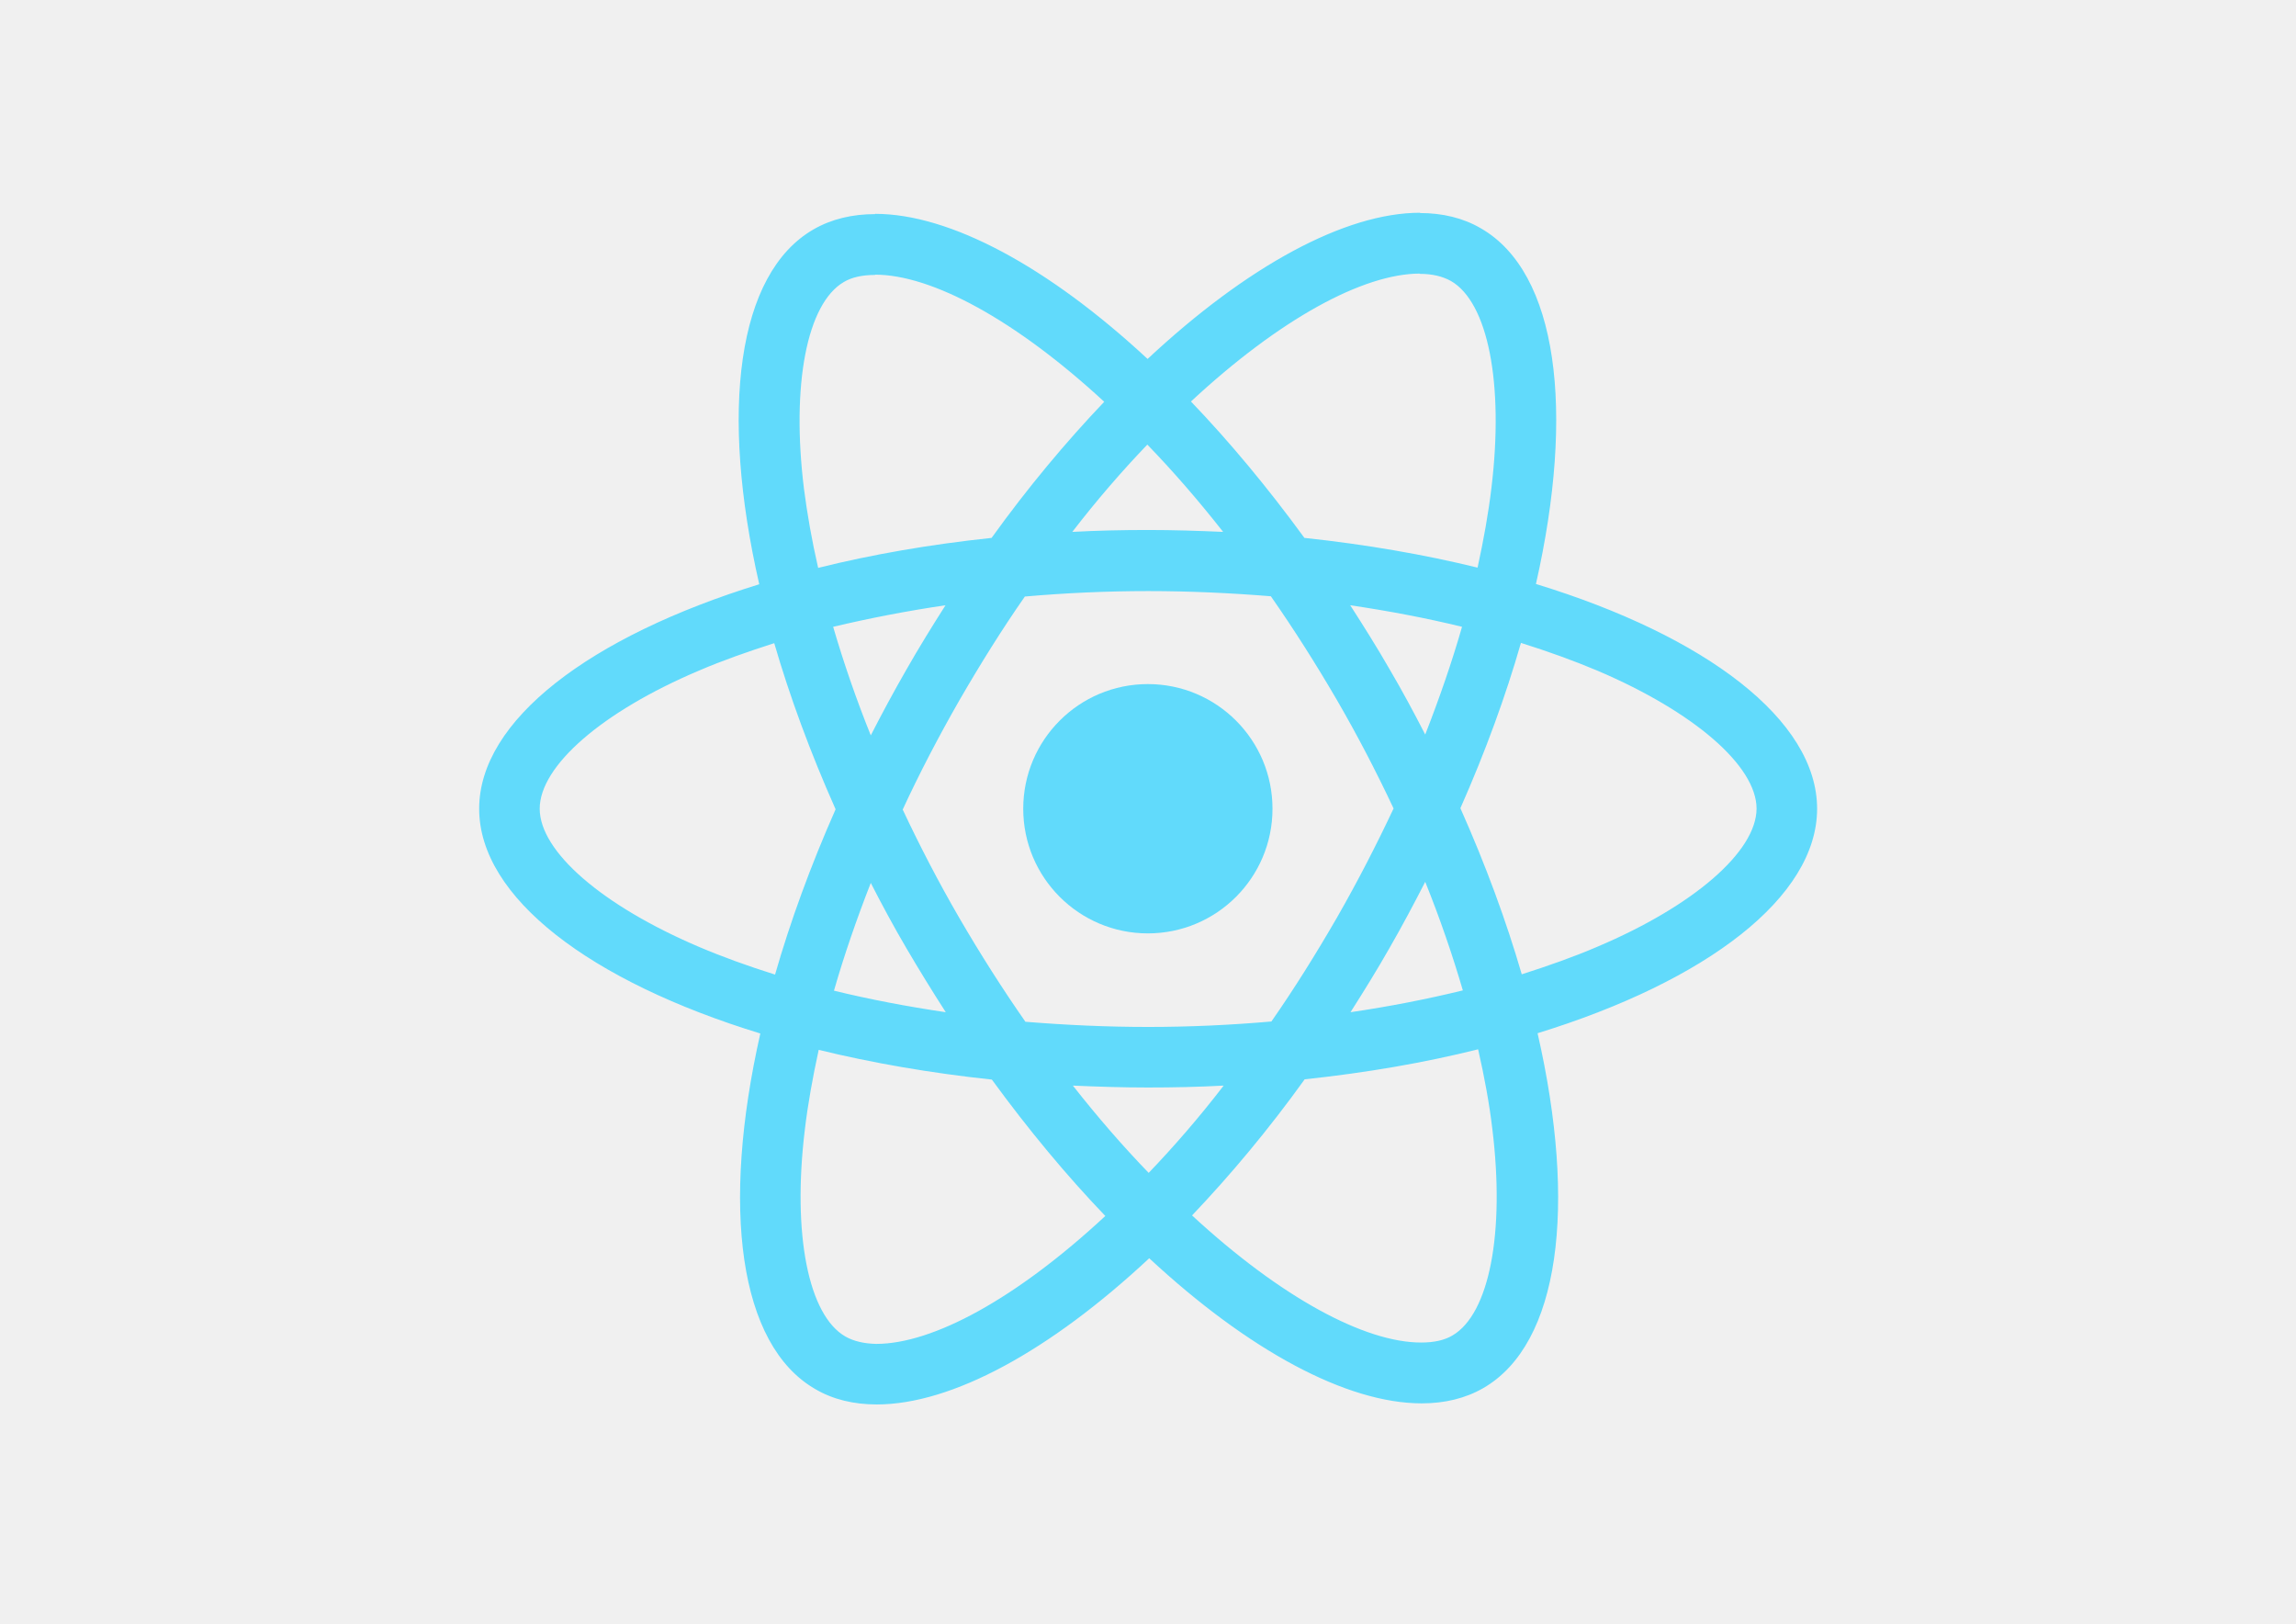
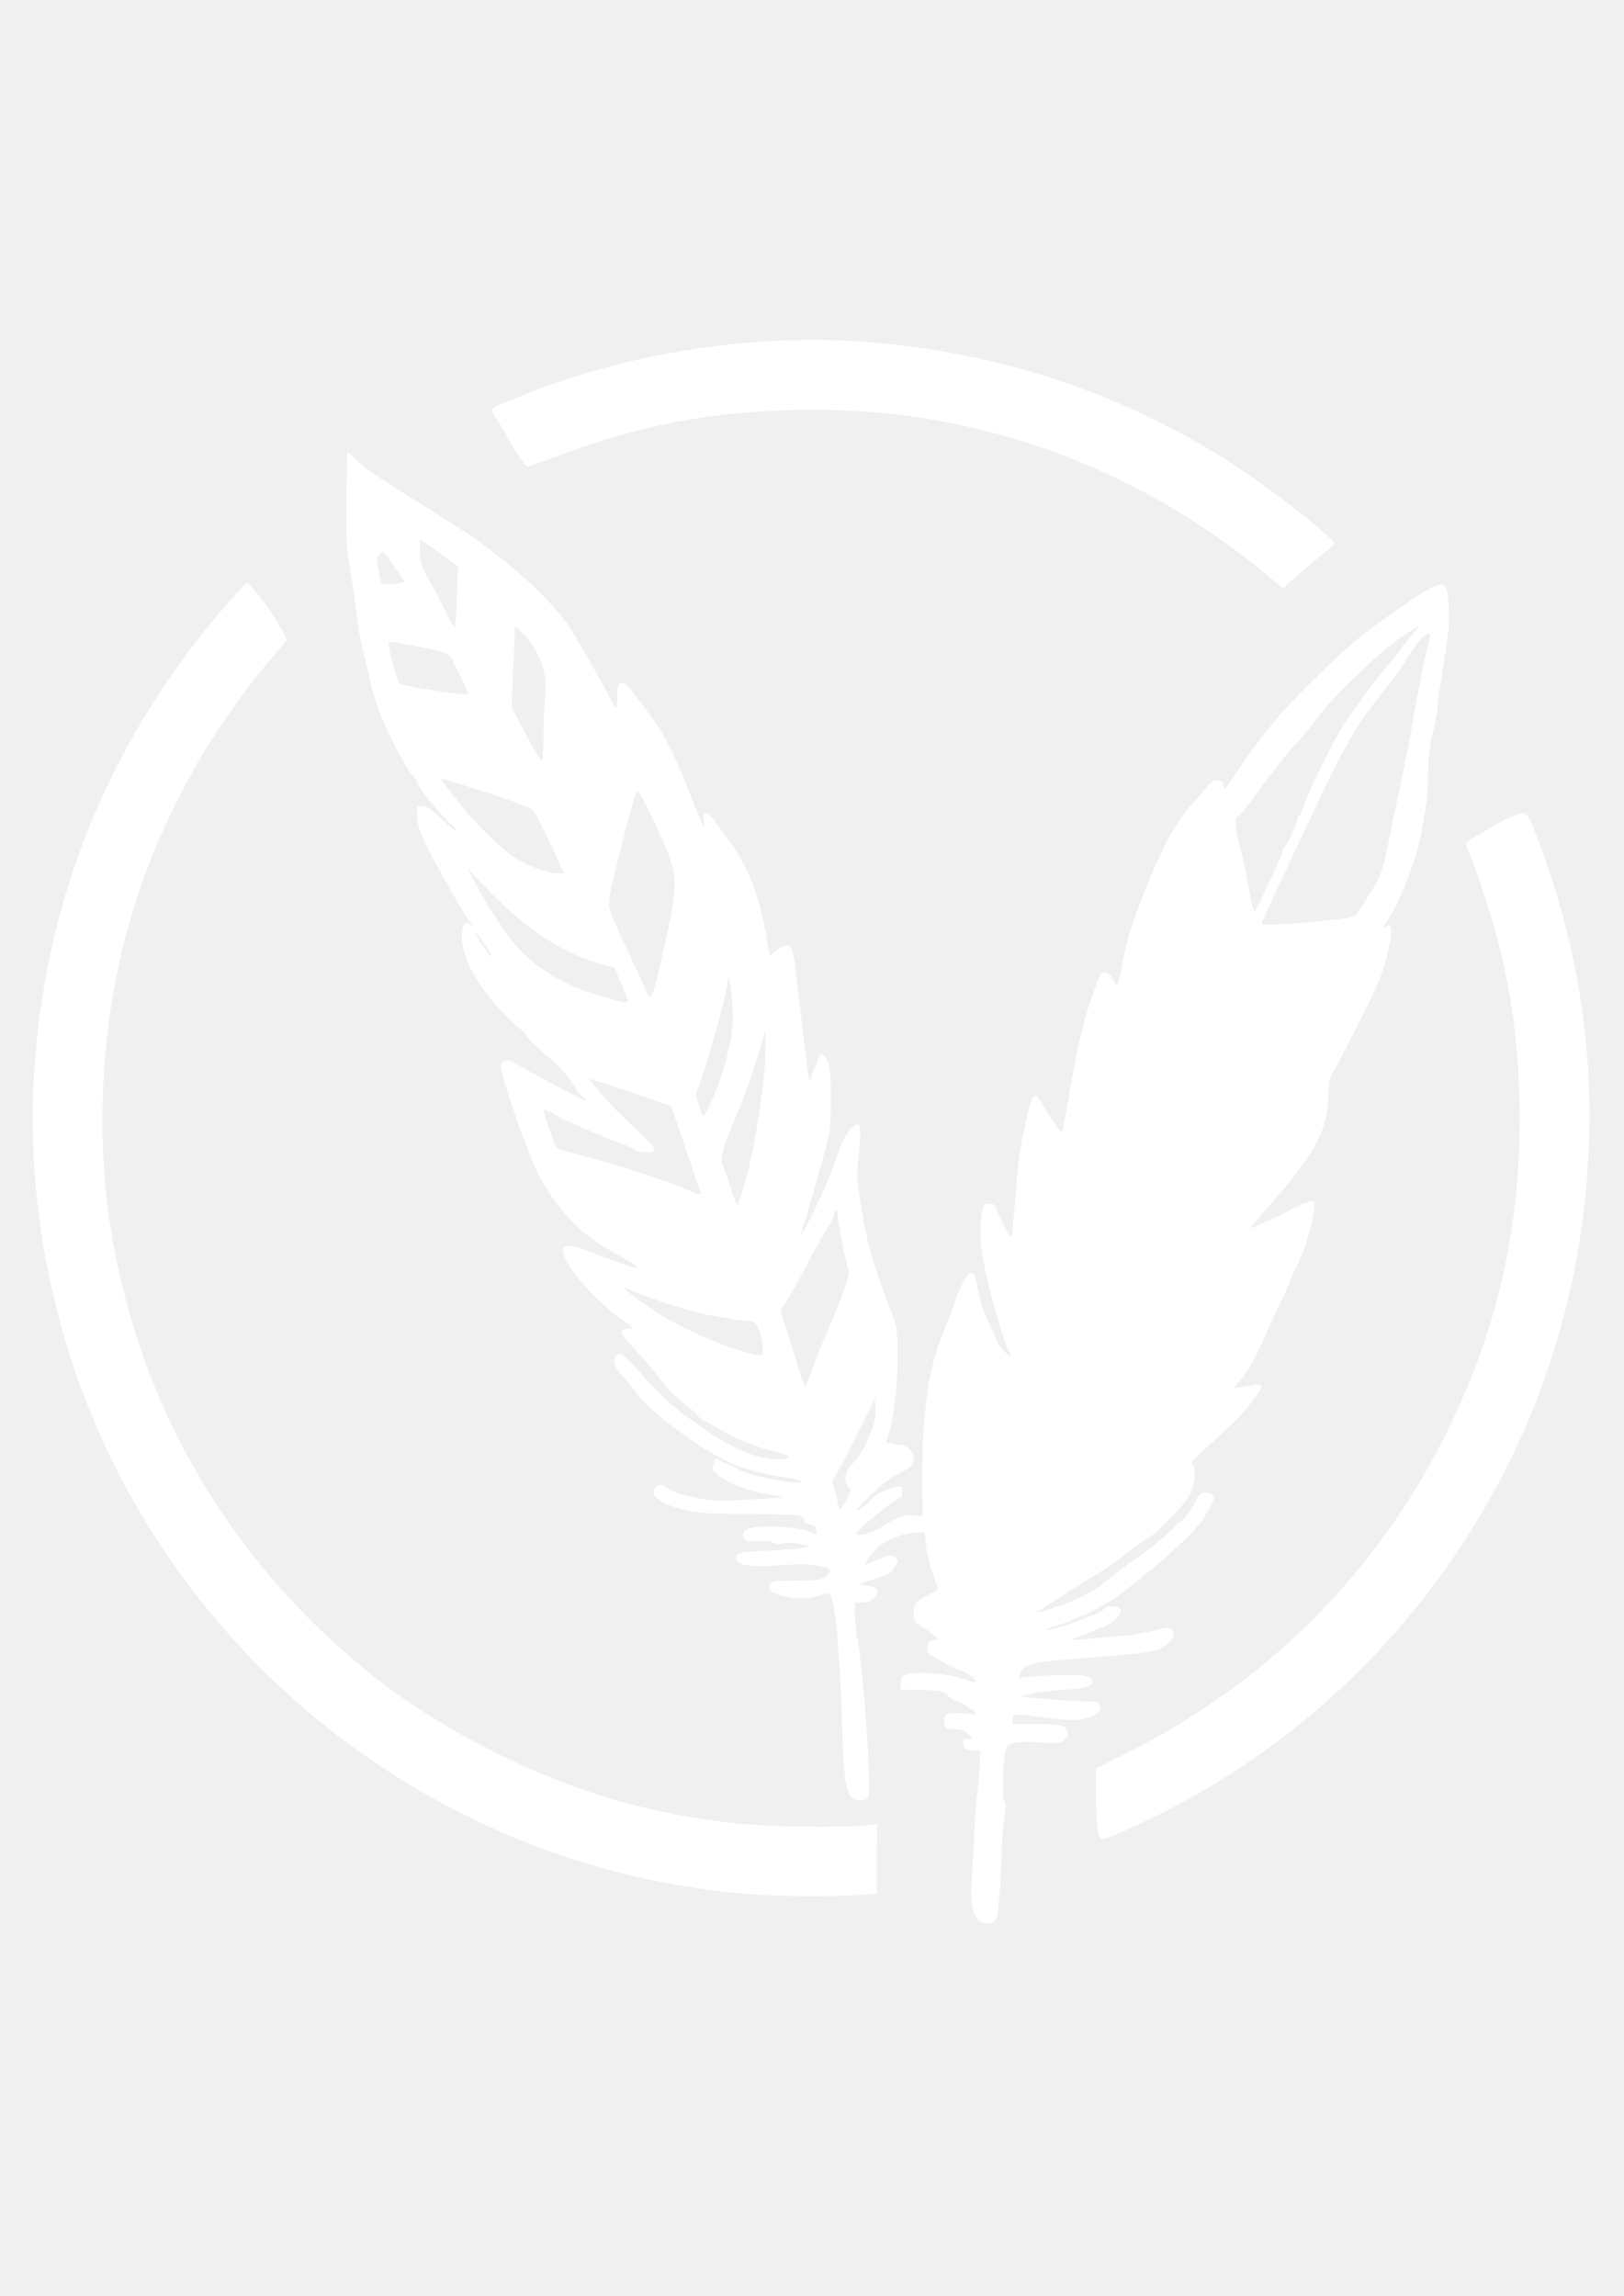
- <svg xmlns="http://www.w3.org/2000/svg" viewBox="0 0 841.9 595.3">
-   <g fill="#61DAFB">
-     <path d="M666.3 296.5c0-32.5-40.7-63.3-103.1-82.4 14.4-63.6 8-114.2-20.2-130.4-6.5-3.8-14.1-5.6-22.4-5.6v22.3c4.6 0 8.3.9 11.4 2.6 13.6 7.8 19.5 37.5 14.9 75.7-1.1 9.4-2.9 19.3-5.1 29.4-19.6-4.8-41-8.5-63.5-10.9-13.5-18.5-27.5-35.3-41.6-50 32.6-30.3 63.2-46.9 84-46.9V78c-27.5 0-63.5 19.6-99.9 53.6-36.4-33.8-72.4-53.2-99.9-53.2v22.3c20.7 0 51.4 16.5 84 46.6-14 14.7-28 31.4-41.3 49.9-22.6 2.4-44 6.1-63.6 11-2.3-10-4-19.7-5.2-29-4.7-38.2 1.1-67.9 14.6-75.8 3-1.8 6.9-2.6 11.5-2.6V78.5c-8.4 0-16 1.8-22.6 5.6-28.1 16.2-34.4 66.7-19.9 130.1-62.2 19.2-102.7 49.9-102.7 82.3 0 32.5 40.7 63.3 103.1 82.4-14.4 63.6-8 114.2 20.2 130.4 6.5 3.8 14.1 5.6 22.5 5.6 27.5 0 63.5-19.6 99.9-53.6 36.4 33.8 72.4 53.2 99.9 53.2 8.4 0 16-1.8 22.6-5.6 28.1-16.2 34.4-66.7 19.9-130.1 62-19.1 102.5-49.9 102.5-82.3zm-130.2-66.7c-3.7 12.9-8.3 26.2-13.5 39.5-4.1-8-8.4-16-13.1-24-4.6-8-9.5-15.8-14.4-23.4 14.2 2.1 27.9 4.7 41 7.9zm-45.8 106.5c-7.8 13.5-15.8 26.3-24.1 38.2-14.9 1.3-30 2-45.2 2-15.1 0-30.2-.7-45-1.9-8.3-11.9-16.4-24.6-24.2-38-7.6-13.1-14.5-26.4-20.8-39.8 6.2-13.4 13.2-26.8 20.7-39.9 7.8-13.5 15.8-26.3 24.1-38.2 14.9-1.3 30-2 45.2-2 15.1 0 30.2.7 45 1.9 8.3 11.9 16.4 24.6 24.2 38 7.6 13.1 14.5 26.4 20.8 39.8-6.3 13.4-13.2 26.8-20.7 39.9zm32.3-13c5.4 13.4 10 26.8 13.8 39.8-13.1 3.2-26.9 5.9-41.2 8 4.9-7.7 9.8-15.6 14.4-23.7 4.6-8 8.9-16.1 13-24.1zM421.2 430c-9.3-9.6-18.6-20.3-27.8-32 9 .4 18.2.7 27.5.7 9.4 0 18.7-.2 27.8-.7-9 11.7-18.3 22.4-27.5 32zm-74.4-58.9c-14.2-2.1-27.9-4.7-41-7.9 3.7-12.9 8.3-26.2 13.5-39.5 4.1 8 8.4 16 13.1 24 4.7 8 9.5 15.8 14.4 23.4zM420.7 163c9.3 9.6 18.6 20.3 27.8 32-9-.4-18.2-.7-27.5-.7-9.4 0-18.7.2-27.8.7 9-11.7 18.3-22.4 27.5-32zm-74 58.9c-4.9 7.7-9.8 15.6-14.4 23.7-4.6 8-8.9 16-13 24-5.4-13.4-10-26.8-13.8-39.8 13.1-3.1 26.9-5.8 41.2-7.9zm-90.5 125.2c-35.4-15.1-58.3-34.9-58.3-50.6 0-15.7 22.9-35.6 58.3-50.6 8.6-3.7 18-7 27.7-10.1 5.7 19.6 13.2 40 22.5 60.9-9.2 20.8-16.6 41.1-22.2 60.6-9.9-3.1-19.3-6.5-28-10.2zM310 490c-13.6-7.8-19.5-37.5-14.9-75.7 1.1-9.4 2.9-19.3 5.1-29.4 19.6 4.8 41 8.5 63.5 10.9 13.5 18.5 27.5 35.3 41.6 50-32.6 30.3-63.2 46.9-84 46.9-4.5-.1-8.3-1-11.3-2.7zm237.2-76.2c4.7 38.2-1.1 67.9-14.6 75.8-3 1.8-6.9 2.6-11.5 2.6-20.7 0-51.4-16.5-84-46.6 14-14.7 28-31.4 41.3-49.9 22.6-2.4 44-6.1 63.6-11 2.3 10.1 4.1 19.8 5.2 29.1zm38.5-66.7c-8.6 3.7-18 7-27.7 10.1-5.7-19.6-13.2-40-22.5-60.9 9.2-20.8 16.6-41.1 22.2-60.6 9.9 3.1 19.3 6.5 28.1 10.2 35.4 15.1 58.3 34.9 58.3 50.6-.1 15.7-23 35.6-58.4 50.6zM320.8 78.4z" />
-     <circle cx="420.9" cy="296.5" r="45.7" />
-     <path d="M520.5 78.1z" />
+ <svg xmlns="http://www.w3.org/2000/svg" width="210mm" height="297mm" viewBox="0 0 210 297" version="1.1" id="svg873">
+   <defs id="defs867" />
+   <g id="layer1">
+     <path style="fill:#ffffff;stroke-width:1" d="m 126.726,248.529 c -0.841,-0.49 -1.268,-2.281 -1.098,-4.599 0.086,-1.18 0.265,-4.278 0.395,-6.884 0.131,-2.606 0.292,-4.827 0.36,-4.936 0.069,-0.109 0.187,-1.43 0.268,-2.936 l 0.147,-2.739 h -0.731 c -1.105,0 -1.508,-0.237 -1.508,-0.886 0,-0.474 0.128,-0.587 0.657,-0.587 h 0.657 l -0.566,-0.603 c -0.431,-0.459 -0.865,-0.62 -1.823,-0.675 -1.175,-0.069 -1.263,-0.119 -1.337,-0.763 -0.14,-1.22 0.313,-1.468 2.339,-1.278 0.986,0.092 1.792,0.109 1.792,0.038 0,-0.251 -2.177,-1.629 -2.573,-1.629 -0.218,0 -0.695,-0.304 -1.061,-0.675 -0.635,-0.646 -0.787,-0.679 -3.441,-0.758 l -2.776,-0.083 0.076,-0.885 c 0.069,-0.782 0.175,-0.912 0.935,-1.111 1.303,-0.343 5.07,-0.038 6.807,0.542 0.84,0.283 1.66,0.515 1.823,0.515 0.556,0 -0.842,-1.213 -1.729,-1.5 -0.487,-0.158 -1.692,-0.727 -2.679,-1.265 -1.69,-0.921 -1.79,-1.023 -1.719,-1.746 0.061,-0.626 0.203,-0.79 0.772,-0.891 l 0.697,-0.124 -0.574,-0.504 c -0.316,-0.278 -1.044,-0.804 -1.618,-1.17 -0.971,-0.619 -1.044,-0.741 -1.044,-1.755 0,-0.945 0.106,-1.167 0.798,-1.676 0.439,-0.323 1.166,-0.732 1.615,-0.91 0.574,-0.226 0.778,-0.439 0.685,-0.714 -0.076,-0.216 -0.408,-1.166 -0.744,-2.111 -0.337,-0.946 -0.687,-2.467 -0.778,-3.38 l -0.165,-1.661 -1.395,0.081 c -1.39,0.081 -3.164,0.765 -4.493,1.733 -0.634,0.461 -2.068,2.367 -1.781,2.367 0.076,0 0.79,-0.276 1.592,-0.614 1.691,-0.712 1.73,-0.717 2.307,-0.295 0.415,0.304 0.41,0.363 -0.09,1.211 -0.465,0.787 -0.775,0.972 -2.661,1.578 -2.133,0.686 -2.134,0.687 -1.153,0.824 1.173,0.164 1.596,0.395 1.596,0.871 0,0.695 -0.944,1.336 -1.965,1.336 h -0.982 l 0.004,1.535 c 0.002,0.844 0.223,2.751 0.492,4.236 0.648,3.585 1.591,17.551 1.292,19.117 -0.086,0.453 -0.309,0.635 -0.89,0.727 -1.794,0.285 -2.329,-1.495 -2.498,-8.301 -0.116,-4.639 -0.216,-6.78 -0.507,-10.806 -0.069,-0.945 -0.157,-2.161 -0.196,-2.701 -0.125,-1.729 -0.649,-4.649 -0.876,-4.875 -0.128,-0.128 -0.703,-0.054 -1.387,0.179 -1.479,0.503 -3.21,0.506 -4.927,0.007 -1.397,-0.406 -1.812,-0.87 -1.384,-1.546 0.209,-0.33 0.761,-0.397 3.302,-0.397 2.532,0 3.167,-0.076 3.733,-0.445 1.132,-0.739 0.768,-1.242 -1.071,-1.48 -1.952,-0.253 -1.741,-0.252 -5.046,-0.031 -3.331,0.224 -4.917,0.031 -5.284,-0.659 -0.474,-0.886 0.28,-1.116 4.177,-1.272 1.968,-0.079 3.965,-0.241 4.437,-0.36 l 0.86,-0.216 -1.351,-0.289 c -0.864,-0.185 -1.623,-0.21 -2.106,-0.069 -0.526,0.153 -0.935,0.121 -1.351,-0.106 -0.404,-0.22 -1.058,-0.278 -2.032,-0.179 -1.087,0.11 -1.489,0.061 -1.654,-0.198 -0.446,-0.704 -0.233,-1.164 0.679,-1.465 1.262,-0.417 6.412,-0.168 7.472,0.36 1.045,0.521 1.251,0.495 1.157,-0.146 -0.054,-0.373 -0.325,-0.602 -0.885,-0.746 -0.444,-0.115 -0.744,-0.309 -0.669,-0.432 0.076,-0.123 -0.113,-0.367 -0.421,-0.543 -0.414,-0.236 -2.092,-0.323 -6.454,-0.335 -6.324,-0.015 -7.509,-0.122 -9.872,-0.879 -2.37,-0.759 -3.329,-1.77 -2.481,-2.617 0.426,-0.426 0.805,-0.366 1.745,0.272 0.801,0.543 1.918,0.859 4.836,1.365 0.826,0.143 2.688,0.152 4.789,0.023 1.891,-0.116 3.825,-0.228 4.298,-0.248 l 0.86,-0.038 -0.86,-0.205 c -0.473,-0.113 -1.35,-0.273 -1.949,-0.356 -1.522,-0.211 -4.641,-1.491 -5.648,-2.317 -0.77,-0.633 -0.823,-0.759 -0.614,-1.469 l 0.229,-0.777 1.743,0.86 c 2.428,1.199 2.807,1.325 5.605,1.868 2.641,0.513 3.826,0.602 3.826,0.288 0,-0.107 -0.967,-0.341 -2.149,-0.52 -5.788,-0.879 -8.647,-2.165 -14.428,-6.49 -2.519,-1.884 -3.551,-2.859 -5.114,-4.83 -0.697,-0.878 -1.52,-1.873 -1.829,-2.21 -0.714,-0.779 -0.933,-1.622 -0.545,-2.091 0.606,-0.73 1.047,-0.411 3.709,2.691 1.448,1.686 3.976,4.045 5.375,5.013 0.743,0.515 2.069,1.44 2.947,2.058 3.458,2.431 7.434,3.866 9.668,3.488 0.833,-0.141 0.909,-0.202 0.522,-0.418 -0.249,-0.139 -1.289,-0.467 -2.313,-0.728 -2.233,-0.57 -4.739,-1.639 -6.859,-2.926 -0.858,-0.521 -1.653,-0.947 -1.767,-0.947 -0.114,0 -0.36,-0.22 -0.548,-0.489 -0.188,-0.269 -1.067,-1.037 -1.953,-1.708 -1.002,-0.758 -2.263,-2.083 -3.336,-3.502 -0.949,-1.256 -2.397,-2.942 -3.218,-3.749 -1.712,-1.681 -1.885,-2.272 -0.697,-2.387 l 0.796,-0.077 -1.595,-1.154 c -2.924,-2.116 -5.987,-5.383 -7.116,-7.588 -1.107,-2.163 -0.187,-2.457 3.312,-1.06 6.705,2.676 7.78,2.696 2.889,0.054 -4.172,-2.253 -6.854,-4.956 -9.578,-9.655 -1.008,-1.738 -4.172,-10.465 -4.821,-13.297 -0.34,-1.481 -0.336,-1.514 0.209,-1.805 0.473,-0.253 0.695,-0.207 1.507,0.308 1.729,1.097 8.964,4.9 9.087,4.776 0.069,-0.069 -0.223,-0.366 -0.644,-0.666 -0.421,-0.299 -0.707,-0.604 -0.636,-0.674 -0.49,-1.224 -2.554,-3.452 -3.546,-4.242 -0.88,-0.627 -2.941,-2.625 -2.941,-2.851 0,-0.086 -0.249,-0.367 -0.553,-0.625 -4.72,-3.998 -7.805,-8.826 -7.794,-12.198 0.005,-1.564 0.291,-1.992 1.032,-1.54 0.539,0.329 0.544,0.324 0.15,-0.122 -0.641,-0.727 -4.546,-7.58 -5.788,-10.158 -0.888,-1.844 -1.125,-2.607 -1.145,-3.684 l -0.031,-1.358 0.762,0.031 c 0.586,0.031 1.147,0.408 2.428,1.658 0.916,0.894 1.789,1.624 1.939,1.621 0.151,-0.002 -0.224,-0.48 -0.832,-1.06 -1.909,-1.823 -4.175,-4.631 -4.175,-5.173 0,-0.106 -0.376,-0.633 -0.836,-1.17 -0.903,-1.056 -3.751,-6.682 -4.393,-8.679 -0.444,-1.383 -1.143,-4.044 -1.316,-5.009 -0.061,-0.352 -0.337,-1.468 -0.609,-2.482 -0.272,-1.013 -0.588,-2.781 -0.703,-3.929 -0.116,-1.148 -0.497,-3.8 -0.848,-5.894 -0.587,-3.492 -0.634,-4.299 -0.572,-9.762 0.031,-3.276 0.094,-5.956 0.127,-5.956 0.031,-7.6e-5 0.68,0.563 1.44,1.251 1.426,1.292 1.659,1.448 9.061,6.107 6.215,3.912 6.574,4.159 9.845,6.771 3.204,2.558 6.441,5.801 8.082,8.097 0.999,1.398 4.675,7.8 5.6,9.752 0.688,1.452 0.909,1.36 0.909,-0.376 0,-1.373 0.061,-1.599 0.489,-1.71 0.386,-0.101 0.816,0.294 2.04,1.875 3.366,4.348 4.532,6.46 6.767,12.262 1.677,4.354 2.112,5.234 1.885,3.82 -0.204,-1.276 0.273,-1.454 1.14,-0.425 0.387,0.46 1.441,1.886 2.343,3.169 2.574,3.664 3.941,7.548 4.879,13.859 0.079,0.531 0.217,0.859 0.308,0.728 0.353,-0.509 1.605,-1.325 2.031,-1.325 0.701,0 0.893,0.63 1.311,4.309 0.822,7.216 1.405,12.046 1.525,12.633 0.11,0.541 0.153,0.561 0.365,0.182 -0.007,-0.757 0.547,-1.248 0.73,-1.906 0.383,-1.495 0.861,-1.534 1.412,-0.115 0.283,0.729 0.382,1.933 0.386,4.666 0.005,3.051 -0.093,4.085 -0.571,6.017 -0.472,1.911 -2.721,9.766 -3.34,11.666 -0.088,0.27 0.345,-0.448 0.962,-1.596 1.277,-2.376 3.45,-7.372 3.686,-8.473 0.086,-0.405 0.49,-1.404 0.896,-2.219 0.73,-1.465 1.5,-2.232 1.957,-1.95 0.31,0.191 0.298,1.684 -0.031,4.286 -0.236,1.84 -0.202,2.576 0.265,5.665 0.78,5.171 1.517,7.808 3.974,14.233 0.774,2.023 0.799,2.205 0.81,5.894 0.015,3.83 -0.482,8.018 -1.186,10.062 l -0.324,0.943 0.731,0.146 c 0.402,0.08 0.974,0.146 1.271,0.146 0.672,0 1.608,0.962 1.608,1.653 0,0.946 -0.264,1.229 -1.918,2.063 -1.077,0.542 -2.298,1.474 -3.546,2.705 -1.047,1.033 -1.904,1.952 -1.904,2.043 0,0.216 1.297,-0.711 1.737,-1.241 0.6,-0.724 2.134,-1.559 3.162,-1.724 0.985,-0.158 0.995,-0.151 0.995,0.609 0,0.5 -0.122,0.768 -0.349,0.768 -0.467,0 -5.669,4.231 -5.586,4.543 0.124,0.47 1.84,0.087 3.09,-0.69 2.415,-1.502 2.987,-1.715 4.265,-1.592 l 1.198,0.116 -0.023,-5.424 c -0.031,-8.139 0.863,-14.094 2.774,-18.52 0.389,-0.902 0.959,-2.409 1.266,-3.349 0.824,-2.526 1.741,-4.185 2.311,-4.185 0.406,0 0.527,0.304 0.823,2.085 0.237,1.426 0.688,2.805 1.427,4.366 0.594,1.255 1.082,2.361 1.084,2.459 0.007,0.386 1.697,2.13 1.706,1.761 0.005,-0.21 -0.092,-0.486 -0.214,-0.614 -0.122,-0.129 -0.614,-1.504 -1.092,-3.058 -2.039,-6.631 -2.79,-10.664 -2.522,-13.541 0.203,-2.186 0.316,-2.423 1.157,-2.423 0.568,0 0.737,0.132 0.862,0.675 0.172,0.743 1.808,3.836 1.952,3.692 0.046,-0.046 0.204,-1.577 0.343,-3.395 0.473,-6.174 0.772,-8.457 1.535,-11.717 0.823,-3.514 1.082,-3.848 1.905,-2.456 1.455,2.46 2.587,4.089 2.729,3.928 0.089,-0.101 0.409,-1.675 0.712,-3.499 1.07,-6.437 1.962,-10.47 2.952,-13.353 0.551,-1.604 1.116,-3.13 1.256,-3.392 0.374,-0.7 1.216,-0.464 1.674,0.469 0.214,0.436 0.454,0.795 0.535,0.798 0.154,0.006 0.522,-1.569 0.967,-4.136 0.578,-3.339 4.145,-12.391 6.256,-15.874 0.737,-1.216 1.826,-2.731 2.422,-3.367 0.595,-0.636 1.436,-1.603 1.869,-2.149 0.589,-0.744 0.961,-0.992 1.486,-0.992 0.581,0 0.713,0.116 0.777,0.674 0.076,0.643 0.119,0.613 0.988,-0.675 4.213,-6.25 6.22,-8.676 11.172,-13.507 4.358,-4.251 6.173,-5.739 11.061,-9.071 5.421,-3.694 5.781,-3.67 5.916,0.402 0.069,2.129 -0.061,3.533 -0.671,7.122 -0.417,2.459 -0.759,4.89 -0.759,5.404 0,0.513 -0.275,2.038 -0.611,3.389 -0.464,1.862 -0.616,3.137 -0.629,5.28 -0.007,1.553 -0.122,3.377 -0.249,4.052 -0.128,0.675 -0.329,1.891 -0.447,2.702 -0.549,3.773 -2.768,9.702 -4.69,12.535 -0.479,0.705 -0.62,1.038 -0.335,0.789 0.657,-0.574 0.757,-0.548 0.932,0.252 0.09,0.411 -0.136,1.798 -0.572,3.5 -0.606,2.367 -1.189,3.742 -3.64,8.59 -1.605,3.174 -3.128,6.088 -3.385,6.475 -0.358,0.539 -0.481,1.228 -0.529,2.947 -0.127,4.631 -1.706,7.45 -8.508,15.194 -1.099,1.251 -1.838,2.156 -1.641,2.009 0.197,-0.146 0.745,-0.412 1.217,-0.591 0.964,-0.365 3.121,-1.358 3.684,-1.696 1.189,-0.715 3.03,-1.477 3.246,-1.343 0.669,0.413 -0.504,5.175 -2.047,8.317 -0.531,1.081 -0.962,2.042 -0.959,2.135 0.004,0.094 -0.691,1.641 -1.542,3.438 -0.852,1.797 -1.701,3.654 -1.887,4.127 -0.643,1.633 -1.97,3.972 -2.888,5.094 l -0.922,1.126 0.982,-0.164 c 0.541,-0.09 1.341,-0.231 1.78,-0.314 1.182,-0.222 1.044,0.363 -0.574,2.441 -1.243,1.597 -2.462,2.798 -6.472,6.378 -0.998,0.891 -1.25,1.246 -1.035,1.461 0.52,0.52 0.33,2.566 -0.365,3.938 -0.695,1.372 -4.331,5.105 -5.612,5.763 -0.406,0.209 -1.622,1.086 -2.703,1.951 -1.081,0.865 -2.849,2.083 -3.929,2.707 -1.081,0.625 -2.88,1.752 -3.998,2.506 -1.118,0.754 -2.389,1.574 -2.824,1.822 l -0.791,0.451 0.982,-0.163 c 0.541,-0.089 1.087,-0.265 1.216,-0.389 0.129,-0.125 0.461,-0.228 0.737,-0.229 0.49,-0.004 4.431,-1.877 5.088,-2.419 1.92,-1.582 4.324,-3.416 4.841,-3.695 0.588,-0.316 3.11,-2.319 4.753,-3.775 0.369,-0.327 0.591,-0.684 0.491,-0.793 -0.099,-0.109 -0.046,-0.125 0.109,-0.031 0.357,0.204 1.891,-1.623 2.416,-2.879 0.428,-1.024 0.821,-1.261 1.717,-1.036 0.676,0.17 0.782,0.703 0.303,1.523 -0.167,0.285 -0.553,0.974 -0.858,1.529 -0.959,1.746 -5.224,5.671 -10.812,9.95 -1.875,1.436 -5.186,3.111 -7.947,4.021 -1.127,0.372 -1.877,0.708 -1.667,0.748 0.399,0.077 5.088,-1.536 6.675,-2.296 0.506,-0.242 0.921,-0.531 0.921,-0.642 0,-0.234 1.014,-0.266 1.576,-0.046 0.693,0.266 0.419,1.054 -0.63,1.814 -0.56,0.406 -1.12,0.738 -1.243,0.738 -0.123,0 -0.797,0.264 -1.498,0.586 -0.701,0.322 -1.606,0.667 -2.011,0.767 -1.498,0.367 -0.078,0.38 2.975,0.031 1.729,-0.2 3.213,-0.321 3.298,-0.269 0.153,0.095 4.145,-0.671 5.136,-0.985 0.61,-0.194 1.239,0.233 1.239,0.84 0,0.528 -1.14,1.624 -2.045,1.966 -0.914,0.345 -4.275,0.705 -11.708,1.254 -4.475,0.33 -5.751,0.698 -6.122,1.763 -0.242,0.694 -0.225,0.727 0.292,0.58 0.302,-0.086 2.117,-0.226 4.032,-0.31 3.561,-0.157 4.99,0.069 4.99,0.78 0,0.702 -0.827,0.942 -3.879,1.126 -1.716,0.103 -3.618,0.341 -4.226,0.526 l -1.105,0.338 3.07,0.297 c 1.688,0.164 3.923,0.296 4.965,0.294 1.652,-0.003 1.929,0.061 2.161,0.494 0.324,0.605 -0.061,1.066 -1.337,1.599 -1.071,0.448 -2.716,0.445 -6.033,-0.007 -3.716,-0.509 -3.929,-0.495 -3.929,0.246 v 0.614 l 2.886,0.004 c 3.391,0.004 3.845,0.096 4.189,0.85 0.21,0.461 0.162,0.669 -0.259,1.12 -0.496,0.533 -0.625,0.548 -3.381,0.4 -3.135,-0.168 -4.082,0.046 -4.324,0.984 -0.317,1.228 -0.465,6.51 -0.187,6.673 0.202,0.117 0.215,0.607 0.046,1.759 -0.128,0.878 -0.28,2.867 -0.339,4.421 -0.227,5.978 -0.473,8.764 -0.813,9.172 -0.372,0.447 -1.399,0.524 -2.038,0.152 z m -17.143,-54.692 c 0.534,-0.975 0.544,-1.067 0.158,-1.493 -0.624,-0.69 -0.513,-1.825 0.265,-2.693 1.324,-1.478 1.69,-2.092 2.644,-4.435 0.479,-1.176 0.616,-1.894 0.561,-2.947 l -0.076,-1.392 -1.058,2.21 c -1.661,3.47 -3.517,7.058 -4.04,7.809 -0.39,0.561 -0.429,0.809 -0.216,1.351 0.143,0.366 0.335,1.106 0.425,1.646 0.285,1.696 0.379,1.692 1.336,-0.054 z m -4.56,-16.644 c 0.376,-1.081 1.163,-3.07 1.749,-4.421 2.349,-5.419 3.216,-7.892 2.982,-8.504 -0.387,-1.014 -1.407,-6.073 -1.407,-6.983 0,-0.519 -0.1,-0.812 -0.246,-0.721 -0.135,0.083 -0.246,0.349 -0.246,0.591 0,0.241 -0.421,1.091 -0.935,1.889 -0.515,0.798 -1.748,2.997 -2.741,4.888 -0.993,1.891 -2.135,3.903 -2.537,4.471 l -0.731,1.033 0.88,2.773 c 0.484,1.525 1.183,3.798 1.553,5.049 0.37,1.252 0.745,2.191 0.833,2.087 0.089,-0.103 0.469,-1.072 0.845,-2.153 z m -6.376,-2.825 c -0.096,-1.052 -0.248,-1.688 -0.66,-2.762 -0.19,-0.494 -0.428,-0.675 -0.89,-0.675 -0.649,0 -1.749,-0.169 -5.572,-0.858 -2.205,-0.397 -6.917,-1.891 -9.432,-2.989 -0.73,-0.319 -1.364,-0.543 -1.408,-0.498 -0.087,0.087 1.268,1.125 3.687,2.823 2.682,1.883 8.493,4.545 11.942,5.471 2.404,0.646 2.438,0.638 2.333,-0.511 z M 96.219,153.462 c 1.414,-4.832 2.806,-13.816 2.785,-17.966 l -0.015,-2.262 -0.828,2.824 c -0.984,3.357 -1.935,5.965 -3.589,9.846 -1.307,3.065 -1.495,4.142 -0.926,5.284 0.197,0.396 0.623,1.631 0.944,2.745 0.343,1.187 0.675,1.933 0.804,1.805 0.121,-0.121 0.49,-1.144 0.82,-2.274 z m -5.559,0.954 c -0.003,-0.031 -0.872,-2.602 -1.93,-5.708 l -1.924,-5.646 -4.148,-1.412 c -2.282,-0.777 -4.677,-1.574 -5.323,-1.772 l -1.175,-0.36 1.466,1.77 c 1.478,1.783 2.083,2.4 5.404,5.511 1.109,1.038 1.751,1.816 1.643,1.99 -0.245,0.396 -2.112,0.36 -2.584,-0.046 -0.213,-0.185 -1.051,-0.574 -1.861,-0.866 -0.81,-0.291 -1.695,-0.63 -1.965,-0.752 -0.27,-0.122 -1.554,-0.666 -2.852,-1.208 -1.299,-0.542 -2.942,-1.328 -3.652,-1.747 -0.71,-0.418 -1.347,-0.705 -1.415,-0.637 -0.175,0.175 1.438,4.777 1.76,5.02 0.146,0.11 1.702,0.561 3.458,1 3.533,0.884 11.154,3.366 13.185,4.294 1.151,0.526 1.93,0.76 1.912,0.574 z m 2.083,-13.666 c 0.5,-1.248 1.186,-3.56 1.526,-5.138 0.518,-2.404 0.596,-3.266 0.479,-5.325 -0.132,-2.331 -0.572,-4.712 -0.623,-3.374 -0.061,1.527 -3.161,12.582 -3.941,14.039 -0.227,0.424 -0.2,0.799 0.13,1.811 0.229,0.702 0.469,1.369 0.534,1.481 0.181,0.317 0.899,-1.006 1.895,-3.495 z M 81.103,129.119 c -0.121,-0.304 -0.532,-1.316 -0.915,-2.248 l -0.696,-1.696 -1.719,-0.467 c -4.854,-1.316 -9.763,-4.516 -14.55,-9.485 l -2.762,-2.867 1.259,2.333 c 0.692,1.283 1.596,2.83 2.009,3.438 0.413,0.608 1.158,1.714 1.656,2.458 2.387,3.566 6.495,6.449 11.317,7.942 4.373,1.355 4.723,1.401 4.402,0.59 z m 3.388,-0.86 c 0.148,-0.372 0.668,-2.444 1.156,-4.605 1.972,-8.746 2.032,-10.106 0.601,-13.655 -0.539,-1.337 -1.601,-3.668 -2.359,-5.18 -1.113,-2.219 -1.424,-2.667 -1.614,-2.327 -0.129,0.232 -1.006,3.43 -1.948,7.107 -1.314,5.129 -1.676,6.906 -1.556,7.627 0.148,0.888 0.715,2.21 3.18,7.41 0.576,1.216 1.242,2.68 1.48,3.254 0.506,1.222 0.693,1.286 1.059,0.368 z m -21.112,-5.035 c -0.472,-0.901 -1.766,-2.648 -1.878,-2.536 -0.054,0.053 0.353,0.775 0.91,1.596 1.015,1.494 1.513,1.978 0.968,0.94 z m 106.49,-3.987 c 5.591,-0.552 5.309,-0.47 6.13,-1.796 0.392,-0.635 1.091,-1.735 1.553,-2.444 1.012,-1.555 1.257,-2.336 2.266,-7.212 0.43,-2.078 1.166,-5.602 1.635,-7.83 0.469,-2.229 1.053,-5.268 1.297,-6.754 0.244,-1.486 0.734,-4.178 1.088,-5.983 0.354,-1.805 1.192,-5.144 1.192,-5.197 -0.925,-0.278 -2.306,1.99 -2.697,2.584 -1.804,3.068 -4.436,5.885 -6.515,9.011 -1.209,1.836 -3.168,5.506 -4.891,9.163 -0.763,1.621 -1.963,4.163 -2.666,5.649 -2.008,4.246 -5.145,11.014 -5.145,11.098 0,0.189 3.388,0.038 6.754,-0.288 z m -6.473,-3.503 c 2.158,-4.621 2.633,-5.71 2.492,-5.71 -0.08,0 0.031,-0.194 0.242,-0.43 0.519,-0.574 1.896,-3.664 1.714,-3.846 -0.079,-0.079 -0.031,-0.144 0.103,-0.144 0.136,0 0.386,-0.47 0.556,-1.044 0.656,-2.215 4.86,-10.568 5.958,-11.836 0.123,-0.142 0.853,-1.148 1.622,-2.234 1.446,-2.043 2.825,-3.8 4.1,-5.226 0.405,-0.454 0.838,-1.007 0.962,-1.232 0.124,-0.224 0.718,-0.988 1.319,-1.697 0.602,-0.709 1.018,-1.289 0.924,-1.289 -0.216,0 -2.103,1.288 -3.697,2.522 -1.62,1.255 -7.245,6.587 -7.245,6.868 -1.616,1.554 -3.093,4.004 -4.388,5.274 -0.953,0.913 -3.602,4.228 -5.601,7.009 -1.141,1.587 -2.171,2.886 -2.289,2.886 -0.519,0 -0.489,1.175 0.087,3.388 0.341,1.311 0.854,3.69 1.139,5.286 0.516,2.884 0.695,3.606 0.892,3.606 0.054,0 0.555,-0.967 1.107,-2.149 z m -91.668,-5.403 c -2.154,-4.6 -2.446,-5.151 -2.996,-5.642 -0.296,-0.265 -2.803,-1.207 -5.572,-2.095 -6.71,-2.151 -6.311,-2.043 -5.999,-1.631 0.143,0.188 1.014,1.337 1.935,2.553 1.798,2.373 4.866,5.493 6.944,7.062 1.535,1.16 4.458,2.334 5.891,2.368 l 1.034,0.031 -1.236,-2.64 z M 70.291,94.921 c 0.007,-1.756 0.103,-3.966 0.21,-4.912 0.342,-3.056 -0.832,-6.181 -3.132,-8.335 l -0.77,-0.721 -0.007,0.598 c -0.006,0.329 -0.107,2.692 -0.226,5.25 l -0.216,4.651 1.884,3.611 c 1.101,2.109 1.959,3.494 2.064,3.33 0.099,-0.154 0.187,-1.717 0.197,-3.473 z M 59.811,87.983 c -0.476,-1.047 -0.968,-1.94 -1.093,-1.986 -0.125,-0.046 -0.171,-0.175 -0.099,-0.289 0.069,-0.114 -0.122,-0.473 -0.428,-0.796 -0.455,-0.483 -1.212,-0.718 -4.17,-1.295 -1.988,-0.388 -3.677,-0.642 -3.755,-0.565 -0.078,0.078 0.153,1.312 0.511,2.743 0.454,1.815 0.773,2.637 1.053,2.716 1.336,0.378 6.429,1.189 8.431,1.343 0.347,0.031 0.274,-0.28 -0.449,-1.871 z m -0.732,-10.75 0.161,-3.935 -1.172,-0.873 c -0.644,-0.48 -1.752,-1.28 -2.461,-1.777 l -1.289,-0.904 v 1.568 c 0,1.397 0.119,1.785 1.097,3.551 0.604,1.091 1.605,2.994 2.226,4.23 0.621,1.236 1.162,2.209 1.203,2.161 0.038,-0.046 0.147,-1.858 0.235,-4.022 z m -7.405,-1.805 0.671,-0.155 -1.383,-2.044 c -1.348,-1.992 -1.394,-2.032 -1.839,-1.587 -0.41,0.41 -0.428,0.606 -0.185,1.921 0.149,0.805 0.312,1.603 0.363,1.771 0.096,0.32 1.207,0.364 2.374,0.093 z M 97.42,245.058 C 59.056,242.229 25.388,217.423 11.259,181.577 5.796,167.719 3.418,152.419 4.469,137.899 6.106,115.303 14.551,95.069 29.456,78.037 c 1.271,-1.452 2.39,-2.64 2.487,-2.64 2.236,2.105 3.82,4.713 5.182,7.378 l -2.025,2.39 C 25.971,95.94 19.396,108.629 16.033,121.958 c -3.19,12.642 -3.673,26.564 -1.357,39.111 3.43,18.584 12.112,35.138 25.397,48.422 7.337,7.337 14.737,12.633 24.193,17.313 10.317,5.107 19.831,7.874 31.262,9.095 3.783,0.404 13.424,0.543 16.296,0.236 l 1.618,-0.173 -0.031,4.507 -0.031,4.507 -2.21,0.158 c -3.095,0.222 -10.248,0.181 -13.753,-0.077 z m 44.605,-7.835 c -0.386,-3.016 -0.273,-5.29 -0.272,-8.455 l 4.48,-2.266 c 17.617,-8.911 31.535,-22.796 40.438,-40.344 6.729,-13.263 9.873,-26.48 9.873,-41.505 0,-12.239 -1.924,-22.336 -6.558,-34.428 l -0.441,-1.15 c 1.372,-1.014 6.487,-4.036 7.464,-3.924 0.604,0.21 0.839,0.639 1.913,3.478 6.241,16.495 8.075,33.195 5.563,50.637 -4.822,33.472 -26.609,62.633 -57.373,76.789 -4.694,2.16 -4.737,2.17 -5.087,1.168 z M 163.877,74.395 c -10.668,-8.892 -23.183,-15.317 -36.272,-18.619 -7.696,-1.942 -14.402,-2.756 -22.695,-2.756 -11.949,0 -22.072,1.861 -33.114,6.089 -1.936,0.741 -3.557,1.311 -3.601,1.266 -1.604,-1.665 -2.447,-3.894 -3.681,-5.717 -1.451,-2.116 -1.141,-1.758 1.795,-2.993 13.872,-5.834 30.342,-8.54 45.355,-7.453 18.176,1.316 35.078,7.136 49.727,17.122 4.726,3.222 11.174,8.416 11.208,9.028 -2.51,2.23 -4.416,3.569 -6.659,5.751 z" id="path838-23" />
  </g>
</svg>
